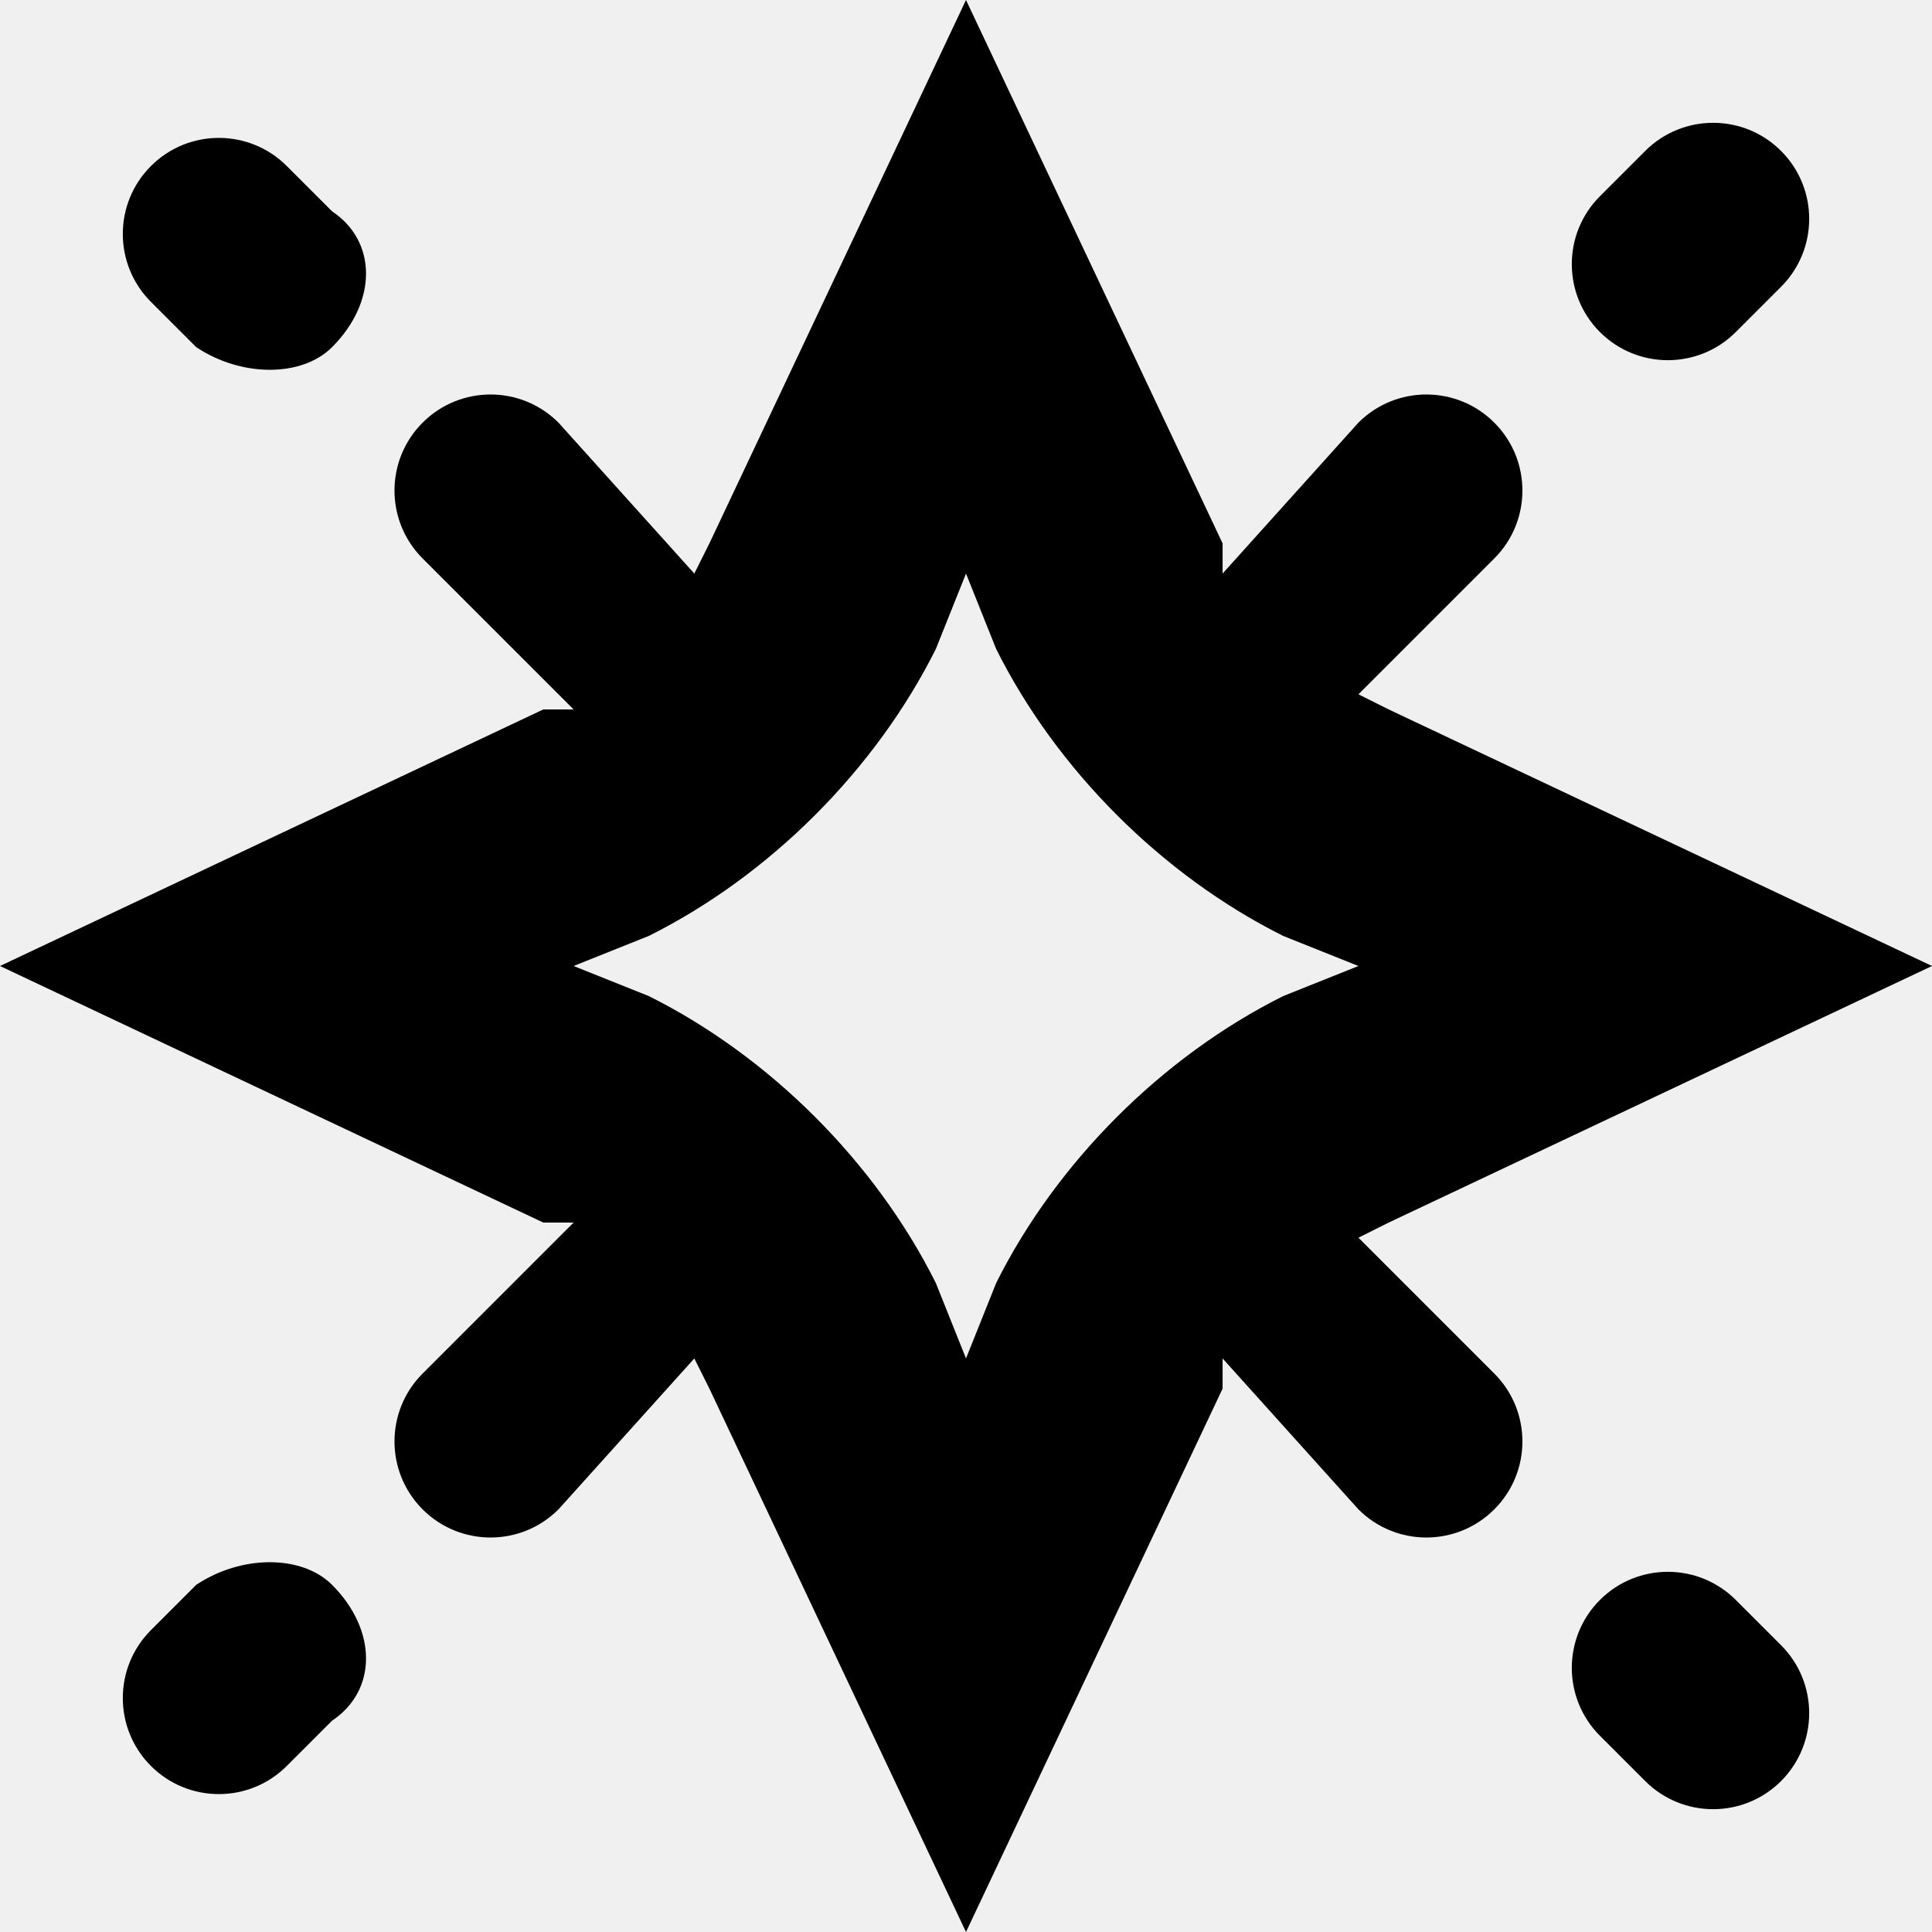
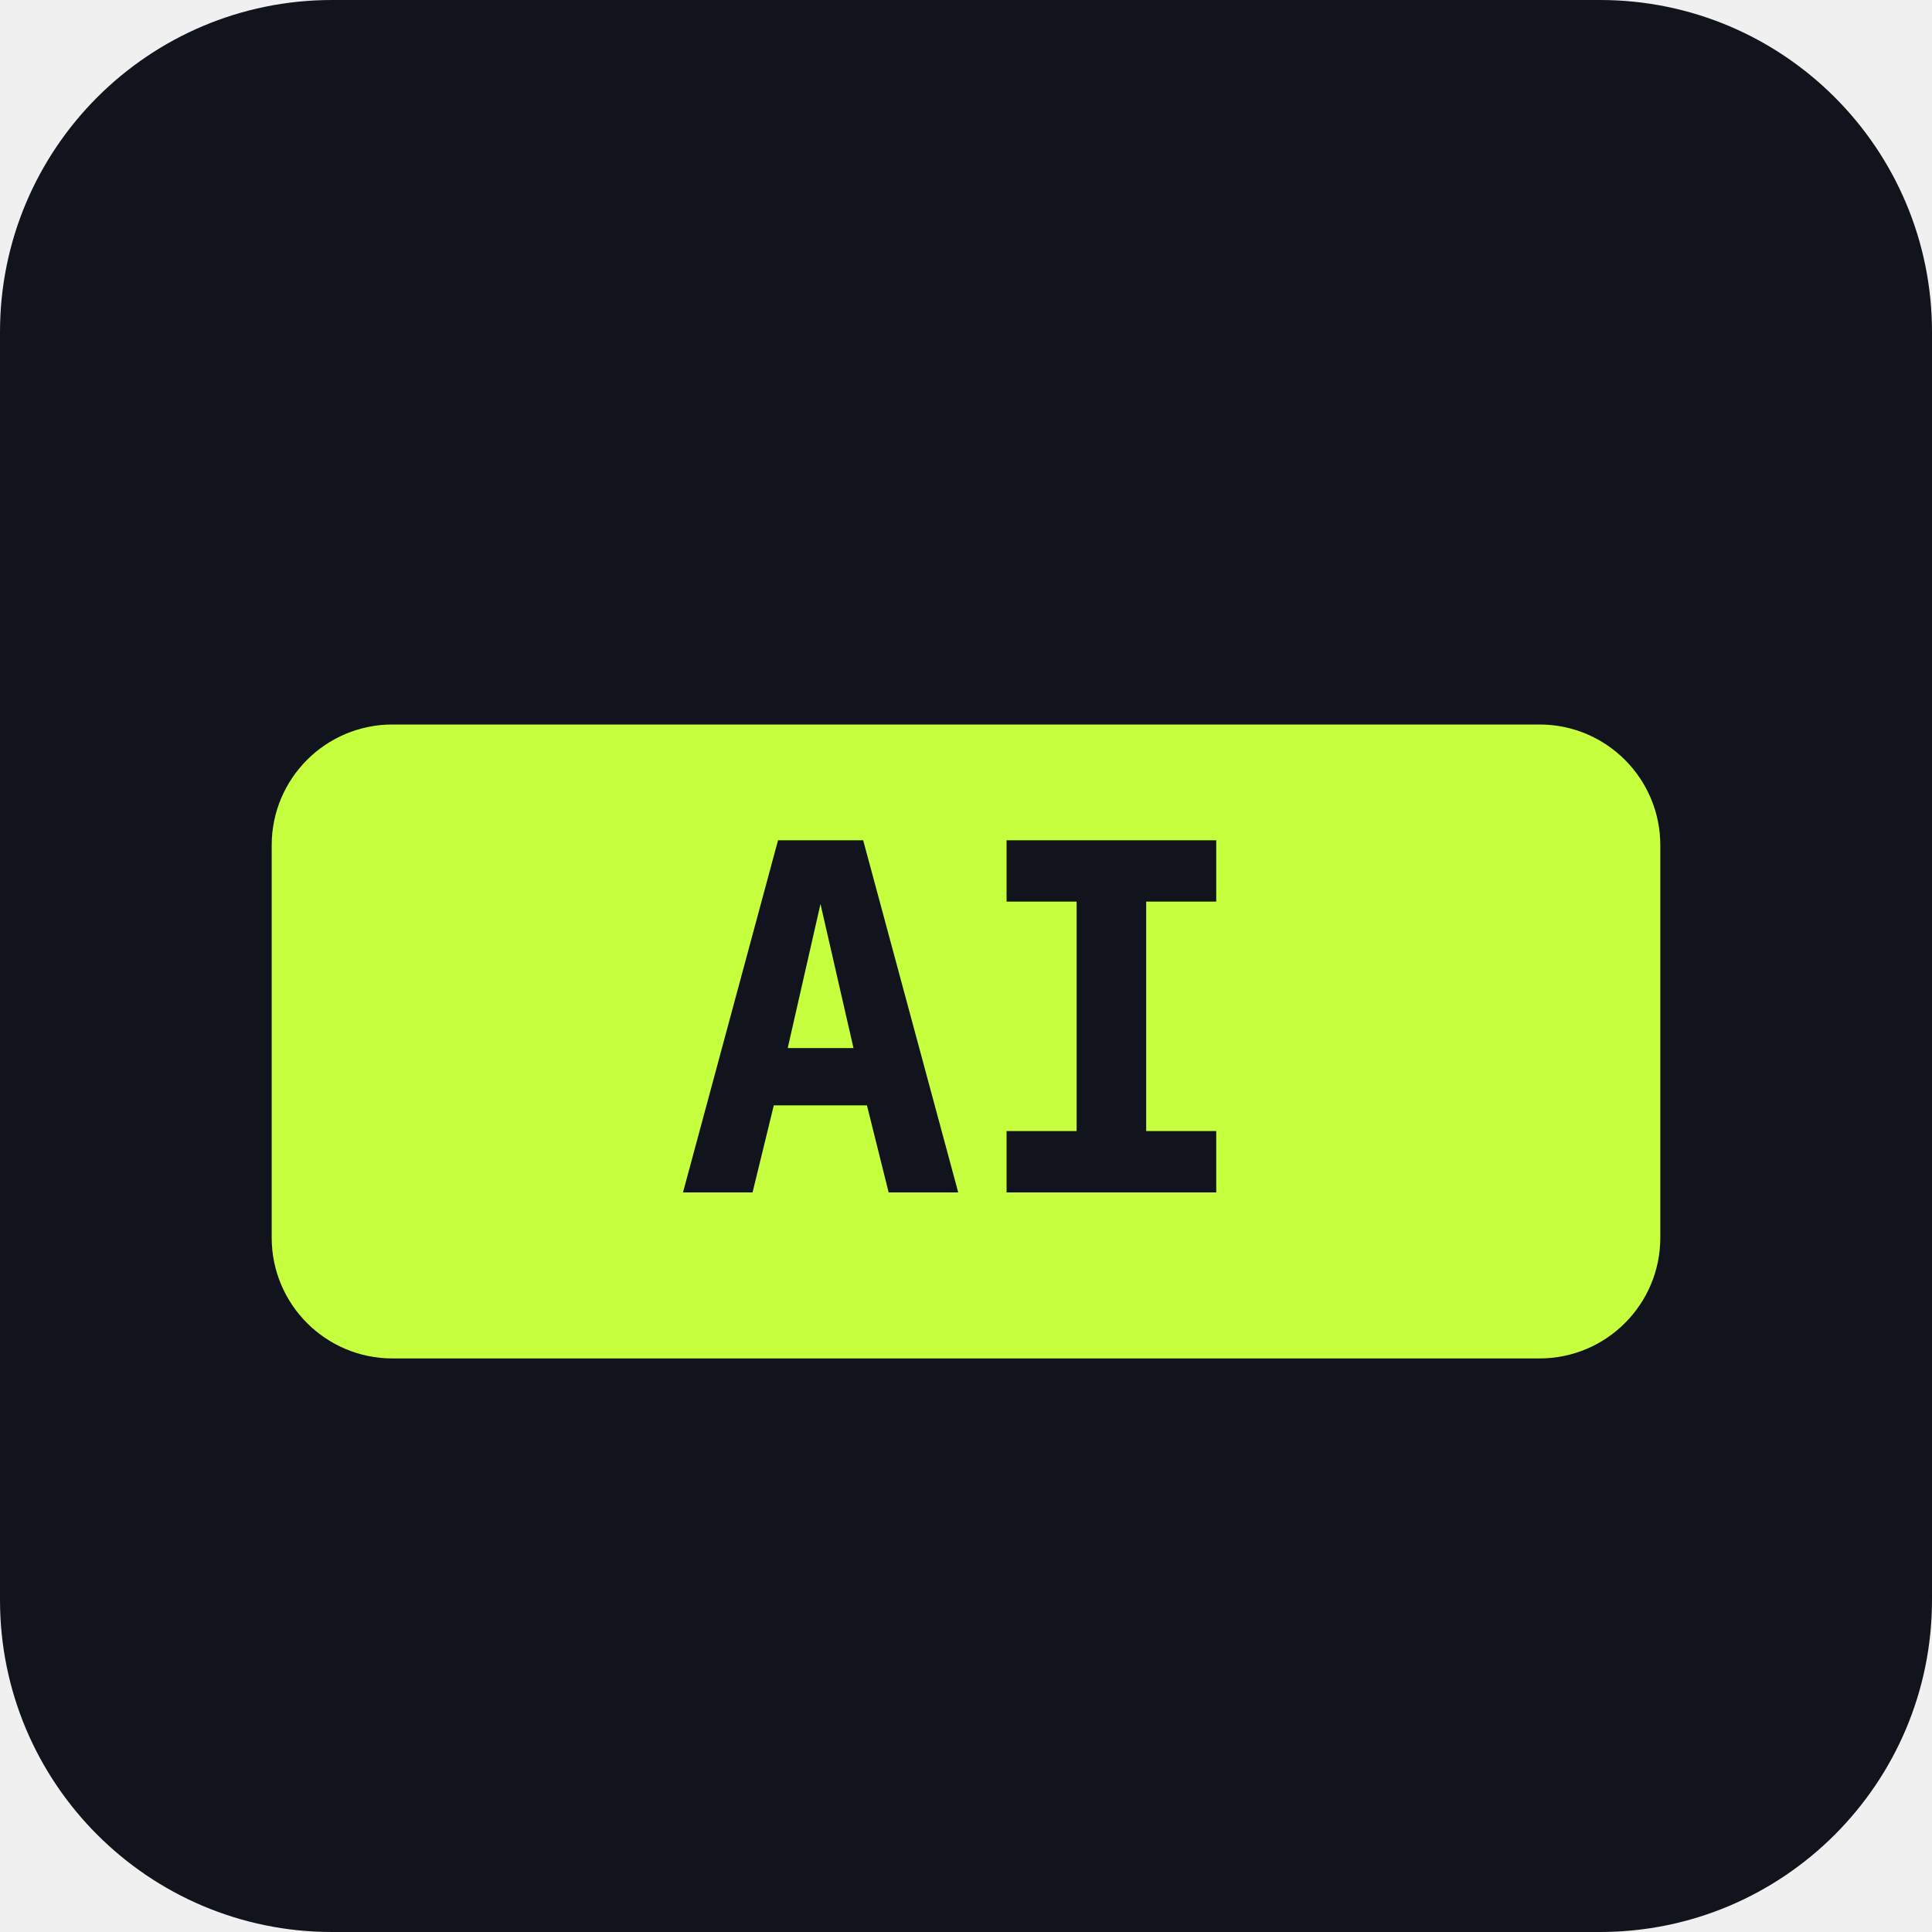
<svg xmlns="http://www.w3.org/2000/svg" viewBox="0 0 128 128">
-   <path fill-rule="evenodd" d="M81 36 64 0 47 36l-1 2-9-10a6 6 0 0 0-9 9l10 10h-2L0 64l36 17h2L28 91a6 6 0 1 0 9 9l9-10 1 2 17 36 17-36v-2l9 10a6 6 0 1 0 9-9l-9-9 2-1 36-17-36-17-2-1 9-9a6 6 0 1 0-9-9l-9 10v-2Zm-17 2-2 5c-4 8-11 15-19 19l-5 2 5 2c8 4 15 11 19 19l2 5 2-5c4-8 11-15 19-19l5-2-5-2c-8-4-15-11-19-19l-2-5Z" clip-rule="evenodd" />
-   <path d="M118 19a6 6 0 0 0-9-9l-3 3a6 6 0 1 0 9 9l3-3Zm-96 4c-2 2-6 2-9 0l-3-3a6 6 0 1 1 9-9l3 3c3 2 3 6 0 9Zm0 82c-2-2-6-2-9 0l-3 3a6 6 0 1 0 9 9l3-3c3-2 3-6 0-9Zm96 4a6 6 0 0 1-9 9l-3-3a6 6 0 1 1 9-9l3 3Z" />
-   <style>path{fill:#000}@media (prefers-color-scheme:dark){path{fill:#fff}}</style>
+   <rect width="128" height="128" rx="22" fill="#11141c" />
+   <rect x="18" y="48" width="92" height="42" rx="8" fill="#c6ff3d" />
+   <text x="64" y="79" font-family="ui-monospace, 'SF Mono', 'Cascadia Code', 'Roboto Mono', Menlo, Consolas, monospace" font-weight="700" font-size="32" text-anchor="middle" fill="#11141c">AI</text>
</svg>
